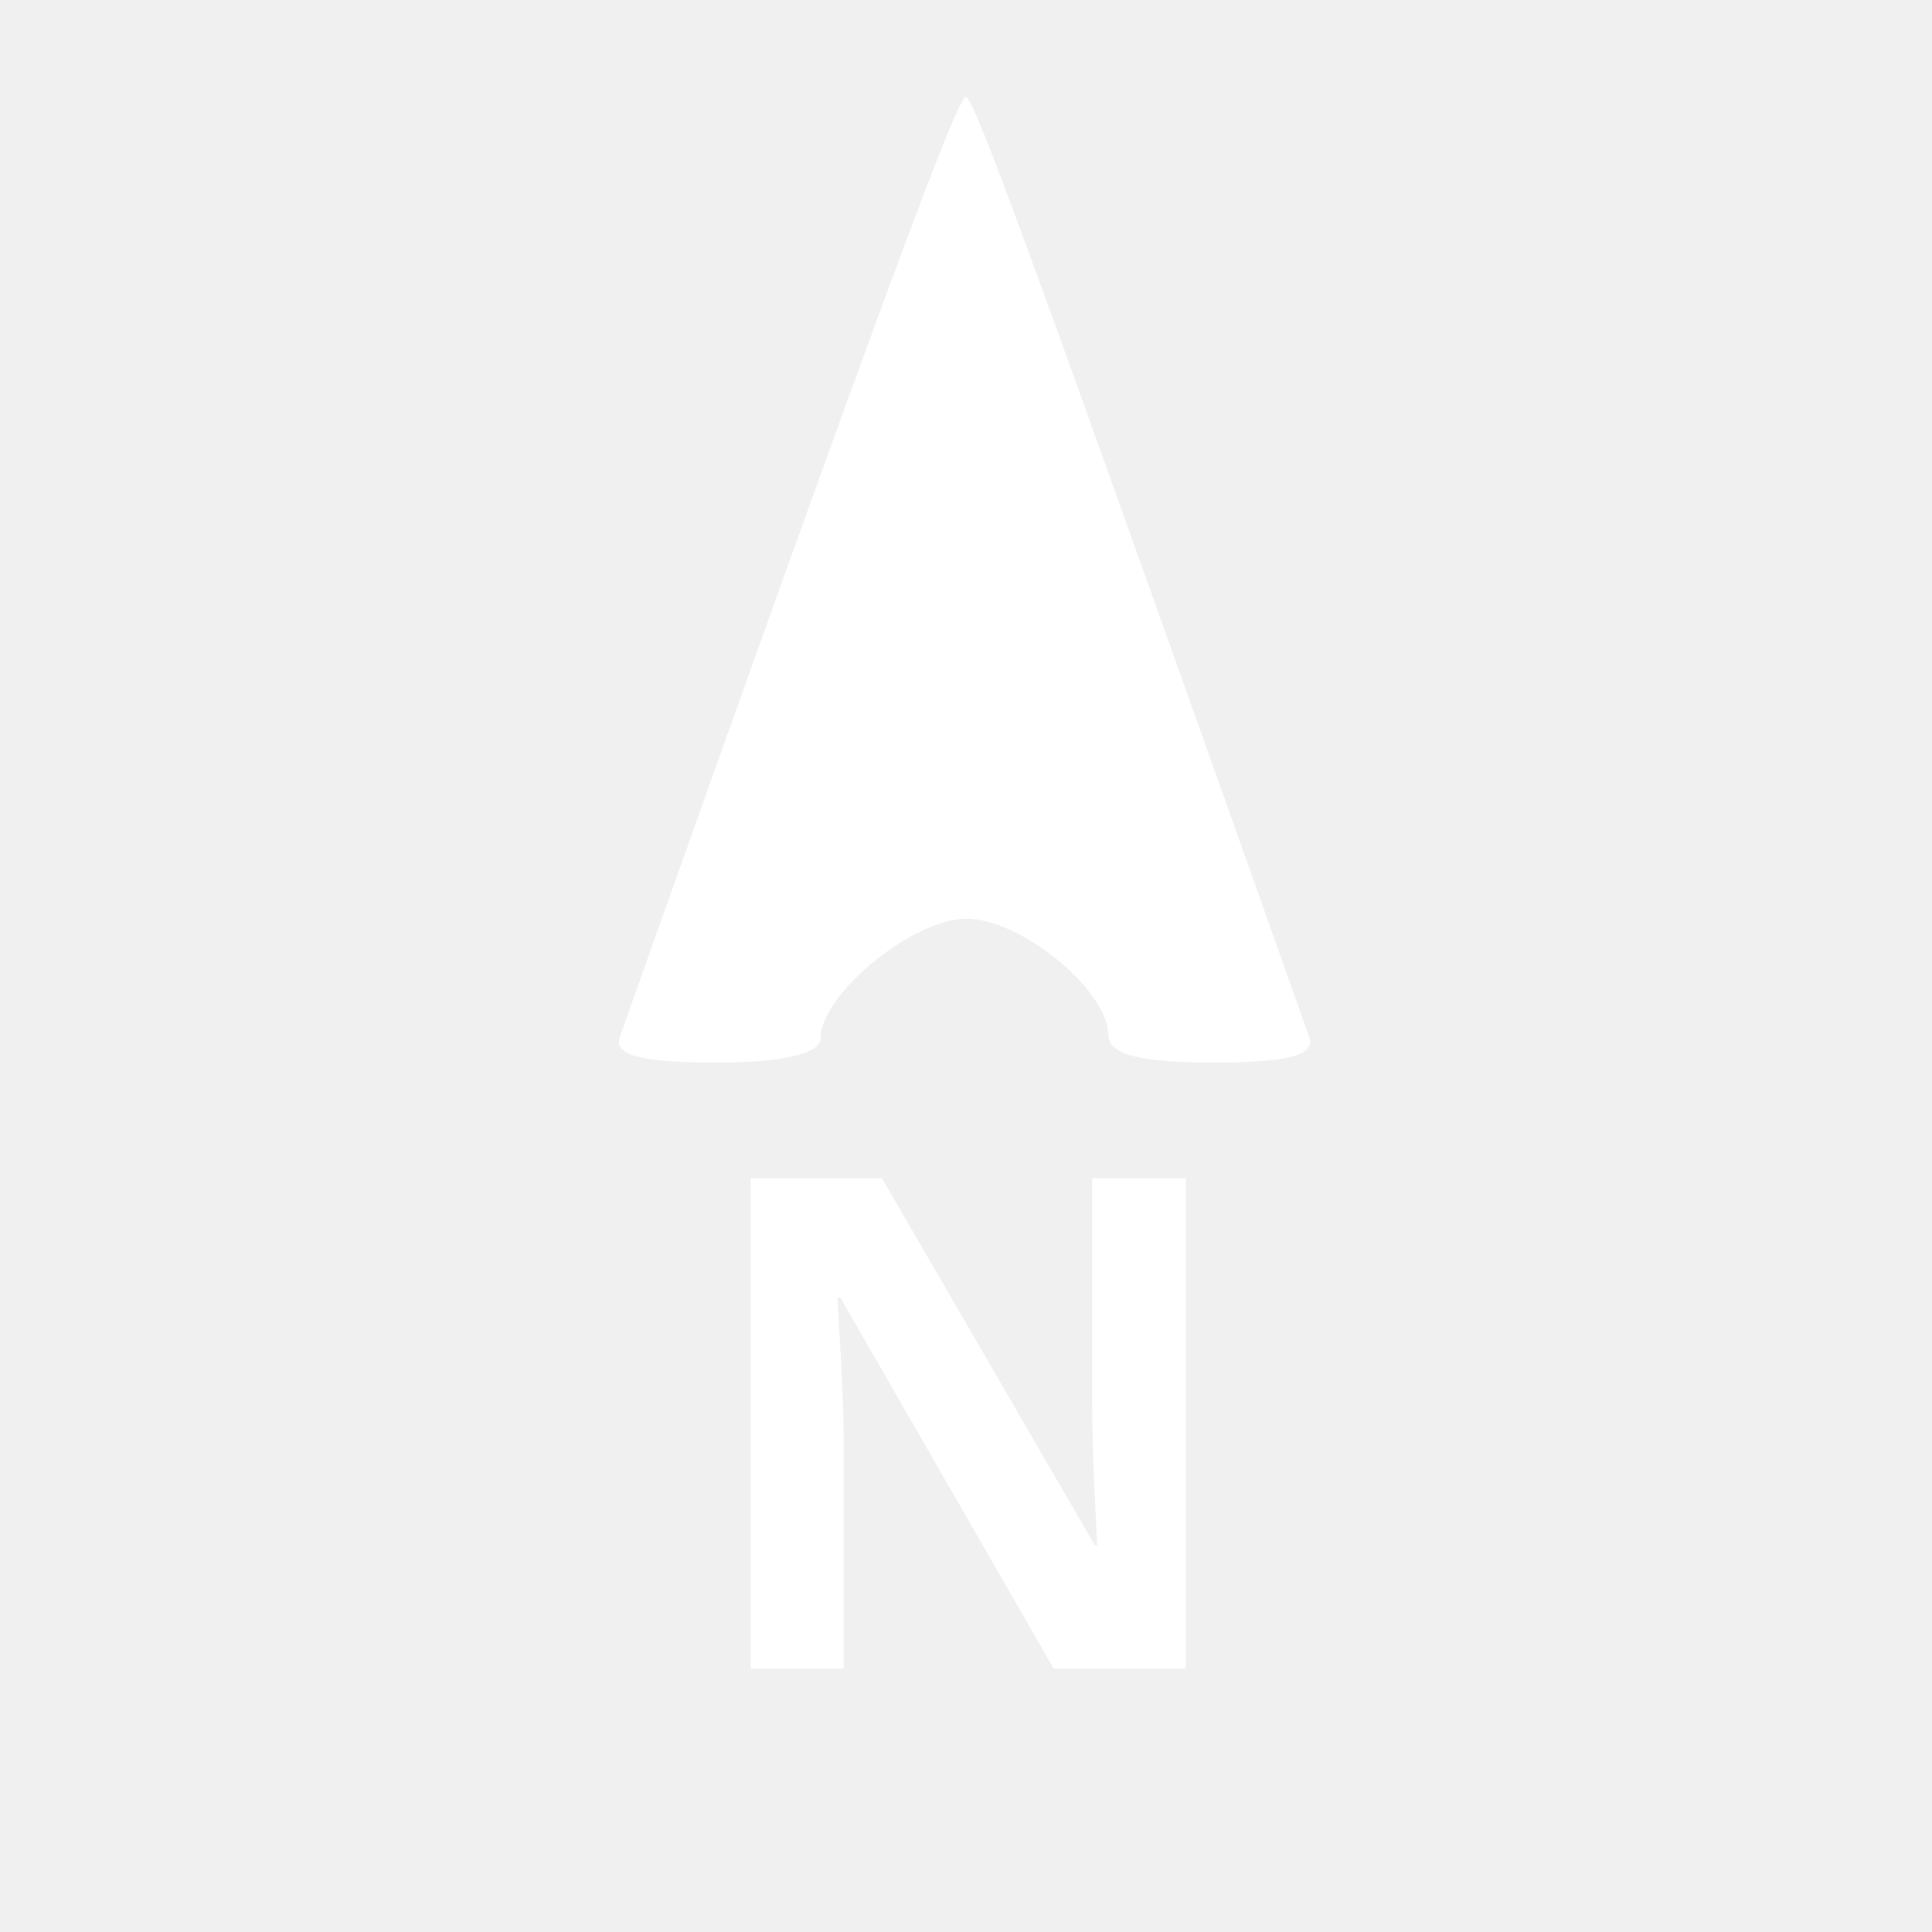
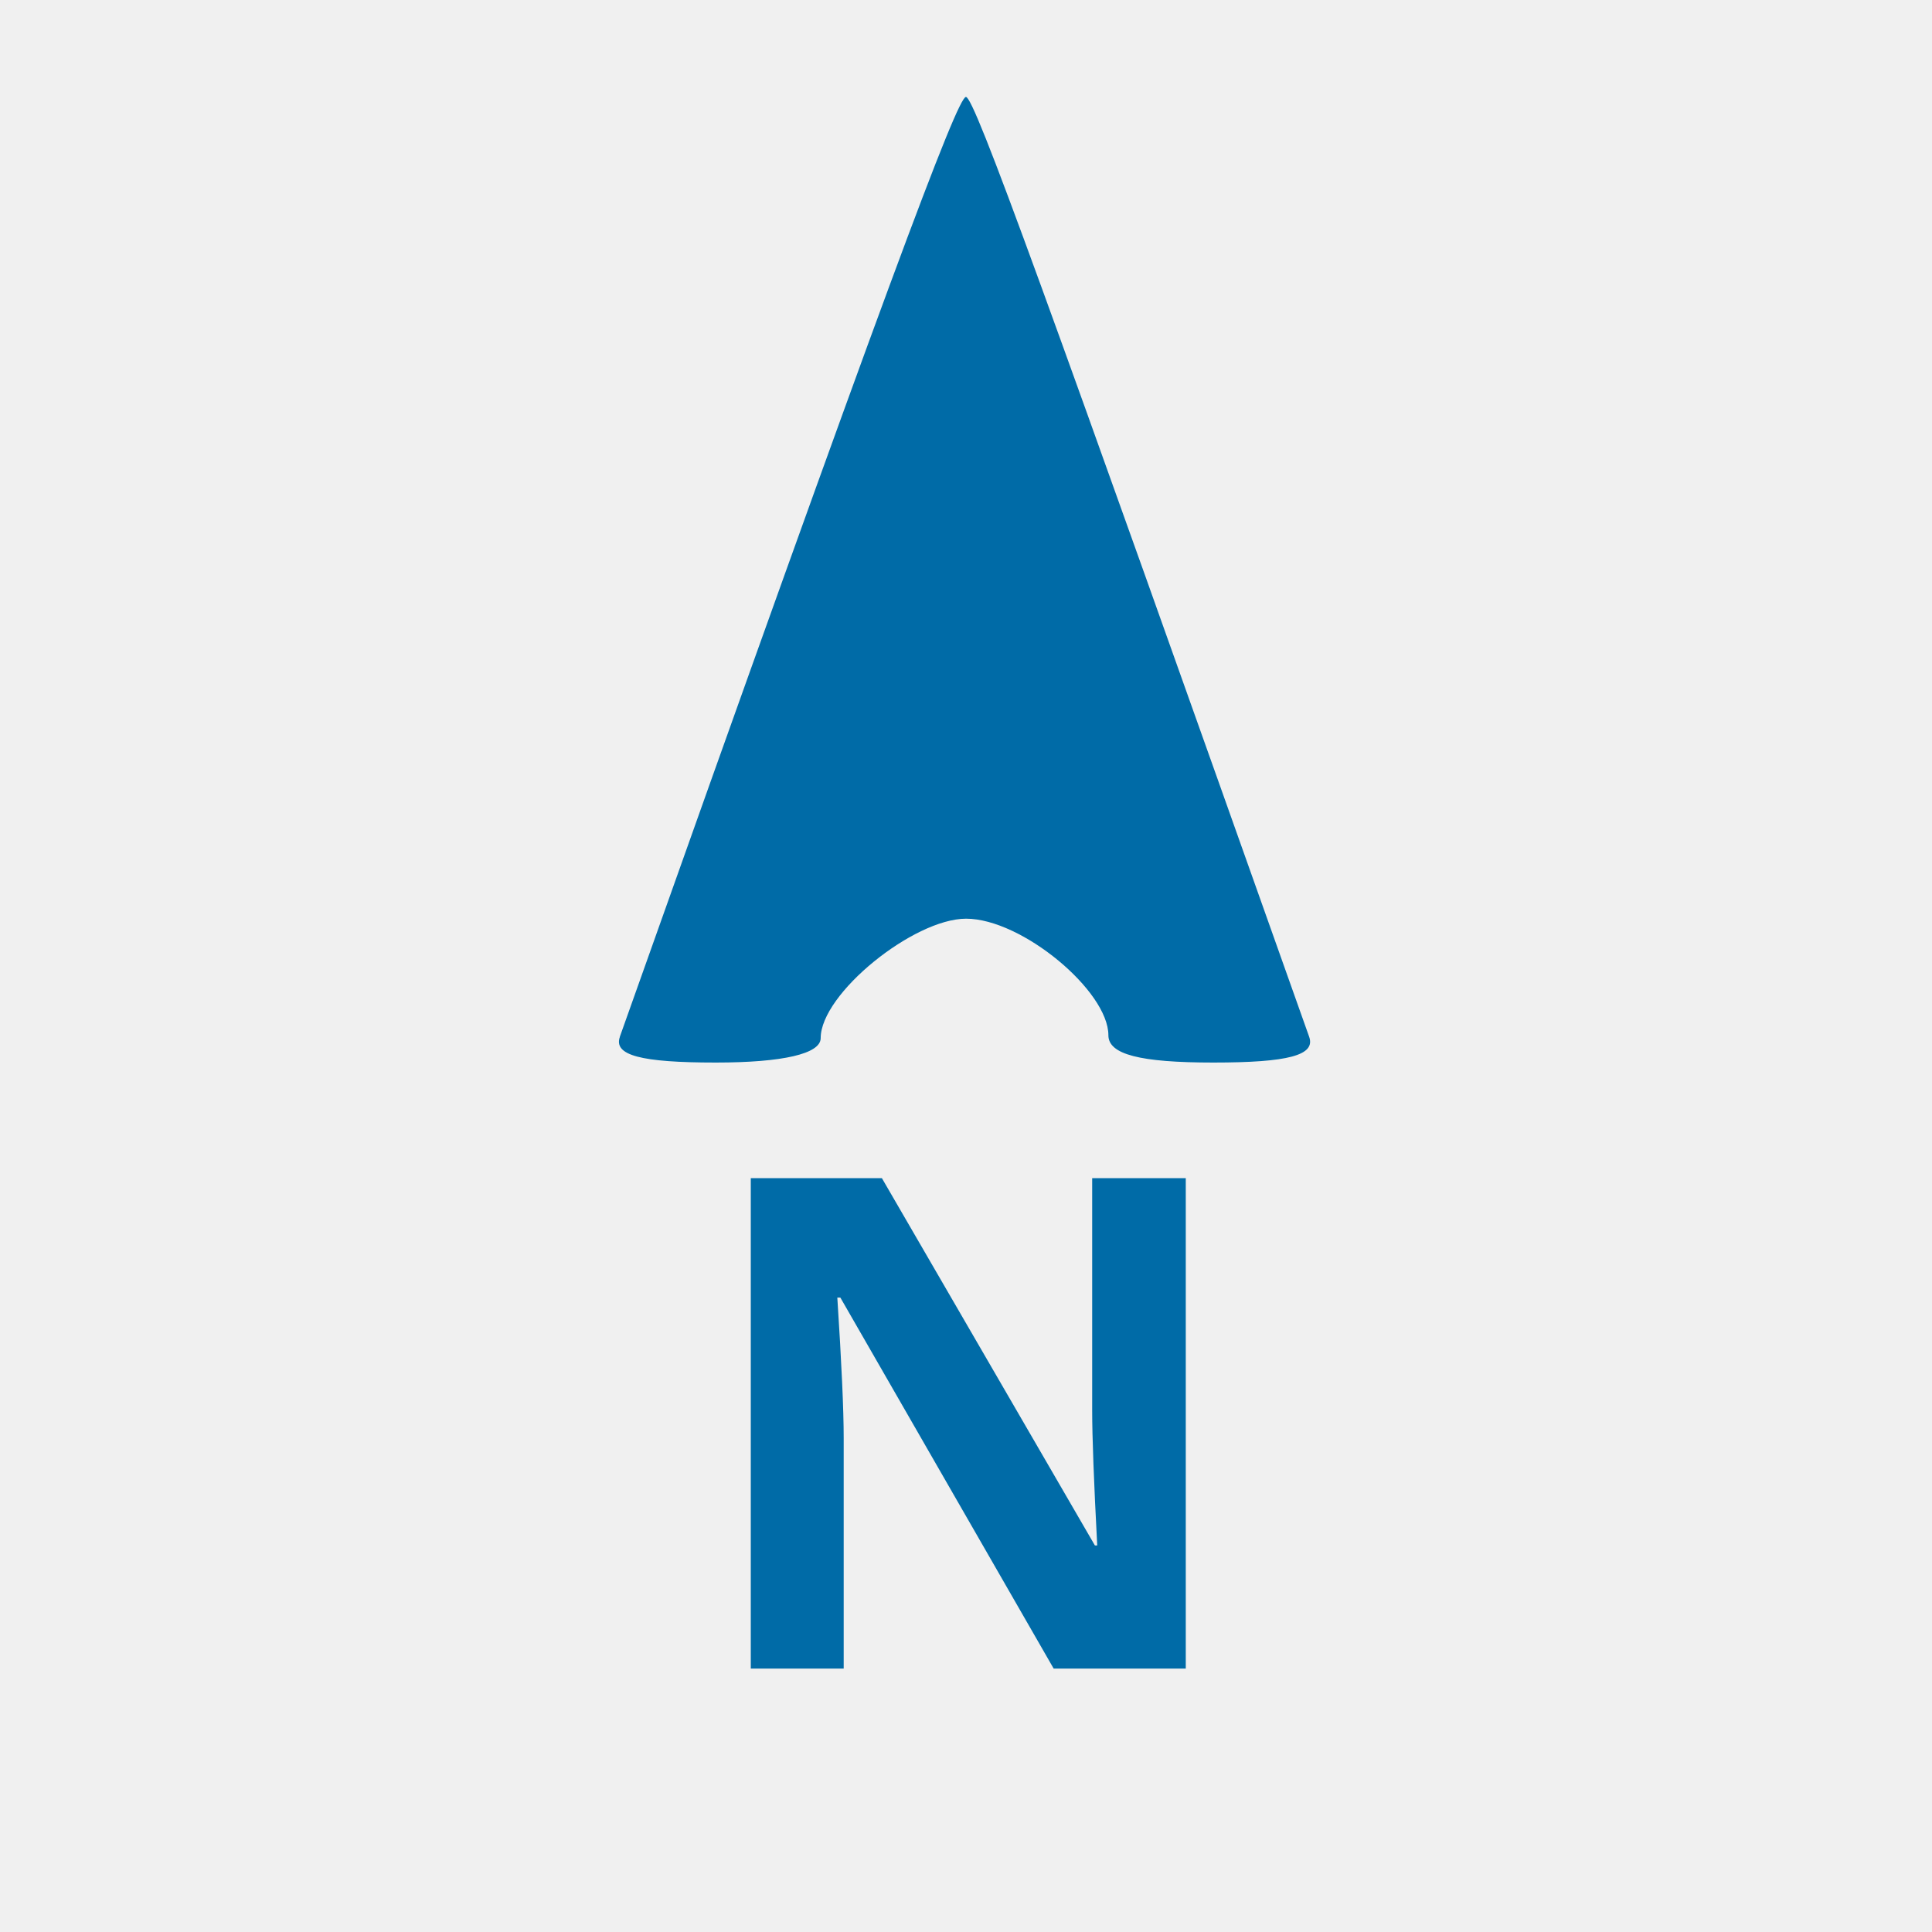
<svg xmlns="http://www.w3.org/2000/svg" id="svg8" version="1.1" viewBox="0 0 7.937 7.938" height="30" width="30">
  <defs id="defs2" />
  <g id="layer1" transform="translate(0,-289.0625)">
    <g id="g855" transform="translate(30.81993,-0.3112931)" />
    <g id="g873" transform="matrix(0.319147,0,0,0.3191489,-23.26587,259.5451)">
-       <path id="path857" d="m 80.878,105.836 c 3.418,-9.627 4.345,-12.1 4.456,-12.1 0.111,0 1.001,2.473 4.419,12.1 0.084,0.237 -0.267,0.331 -1.234,0.331 -0.946,0 -1.351,-0.105 -1.351,-0.351 0,-0.57 -1.114,-1.501 -1.832,-1.501 -0.675,0 -1.872,0.966 -1.872,1.538 0,0.201 -0.486,0.314 -1.351,0.314 -0.967,0 -1.318,-0.094 -1.234,-0.331 z" style="fill:#ffffff;fill-opacity:1;stroke:none;stroke-width:0.265;stroke-opacity:1" />
-       <text xml:space="preserve" style="font-style:normal;font-weight:normal;font-size:33.161px;line-height:1.25;font-family:sans-serif;letter-spacing:0px;word-spacing:0px;fill:#000000;fill-opacity:1;stroke:none;stroke-width:0.829" x="79.71" y="109.957" id="text821" transform="scale(1.000003,0.9999971)">
-         <tspan id="tspan819" x="79.71" y="139.297" style="stroke-width:0.829" />
-       </text>
-       <text xml:space="preserve" style="font-style:normal;font-weight:normal;font-size:33.161px;line-height:1.25;font-family:sans-serif;letter-spacing:0px;word-spacing:0px;fill:#000000;fill-opacity:1;stroke:none;stroke-width:0.829" x="80.82" y="117.581" id="text825" transform="scale(1.000003,0.9999971)">
-         <tspan id="tspan823" x="80.82" y="146.921" style="stroke-width:0.829" />
-       </text>
+       <path id="path857" d="m 80.878,105.836 c 3.418,-9.627 4.345,-12.1 4.456,-12.1 0.111,0 1.001,2.473 4.419,12.1 0.084,0.237 -0.267,0.331 -1.234,0.331 -0.946,0 -1.351,-0.105 -1.351,-0.351 0,-0.57 -1.114,-1.501 -1.832,-1.501 -0.675,0 -1.872,0.966 -1.872,1.538 0,0.201 -0.486,0.314 -1.351,0.314 -0.967,0 -1.318,-0.094 -1.234,-0.331 z" style="fill:#006ba7;fill-opacity:1;stroke:none;stroke-width:0.265;stroke-opacity:1" />
      <g aria-label="N" transform="scale(1.000003,0.9999971)" style="font-style:normal;font-variant:normal;font-weight:normal;font-stretch:normal;font-size:11.054px;line-height:1.25;font-family:sans-serif;-inkscape-font-specification:'sans-serif, Normal';font-variant-ligatures:normal;font-variant-caps:normal;font-variant-numeric:normal;font-feature-settings:normal;text-align:start;letter-spacing:0px;word-spacing:0px;writing-mode:lr-tb;text-anchor:start;fill:#ffffff;fill-opacity:1;stroke:none;stroke-width:0.829" id="text829">
-         <path d="m 88.164,113.969 h -1.701 l -2.746,-4.776 h -0.039 q 0.082,1.265 0.082,1.805 v 2.971 h -1.196 v -6.313 h 1.688 l 2.742,4.728 h 0.03 q -0.065,-1.231 -0.065,-1.74 v -2.988 h 1.205 z" style="font-style:normal;font-variant:normal;font-weight:bold;font-stretch:normal;font-size:8.843px;line-height:1;font-family:'Open Sans';-inkscape-font-specification:'Open Sans Bold';fill:#ffffff;fill-opacity:1;stroke-width:0.829" id="path843" />
+         <path d="m 88.164,113.969 h -1.701 l -2.746,-4.776 h -0.039 q 0.082,1.265 0.082,1.805 v 2.971 h -1.196 v -6.313 h 1.688 l 2.742,4.728 h 0.03 q -0.065,-1.231 -0.065,-1.74 v -2.988 h 1.205 z" style="font-style:normal;font-variant:normal;font-weight:bold;font-stretch:normal;font-size:8.843px;line-height:1;font-family:'Open Sans';-inkscape-font-specification:'Open Sans Bold';fill:#006ba7;fill-opacity:1;stroke-width:0.829" id="path843" />
      </g>
    </g>
  </g>
</svg>
